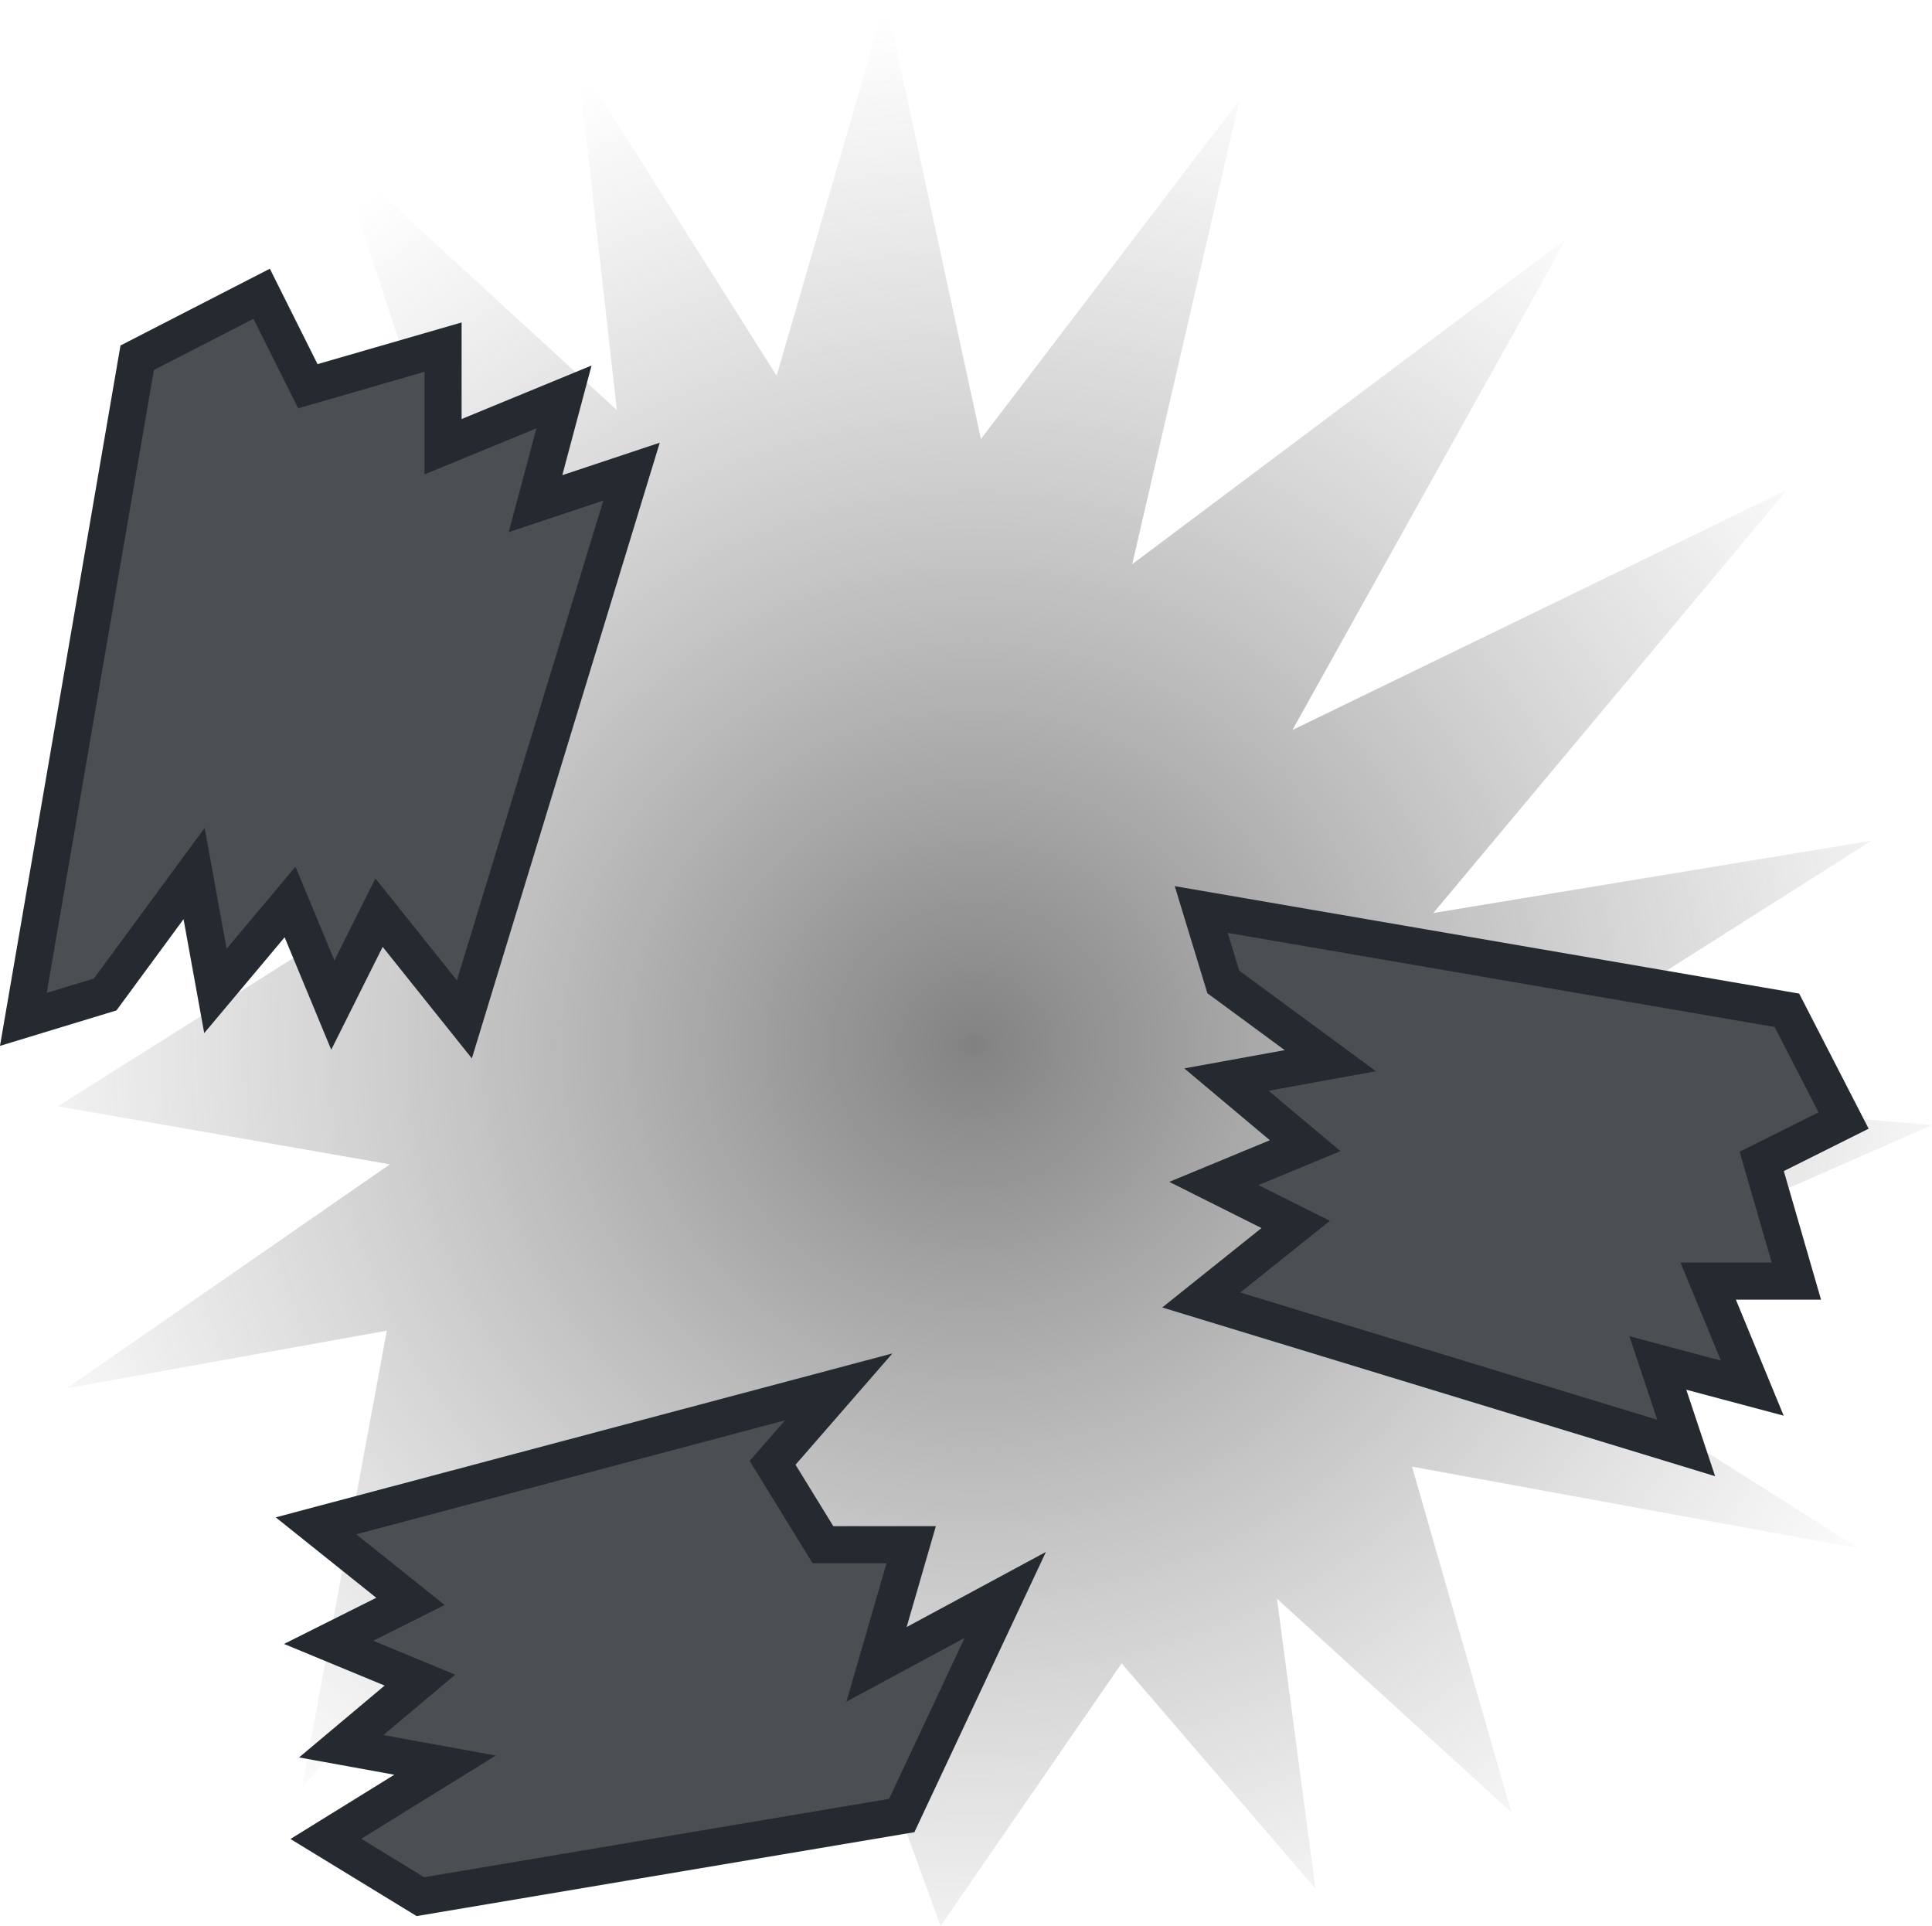
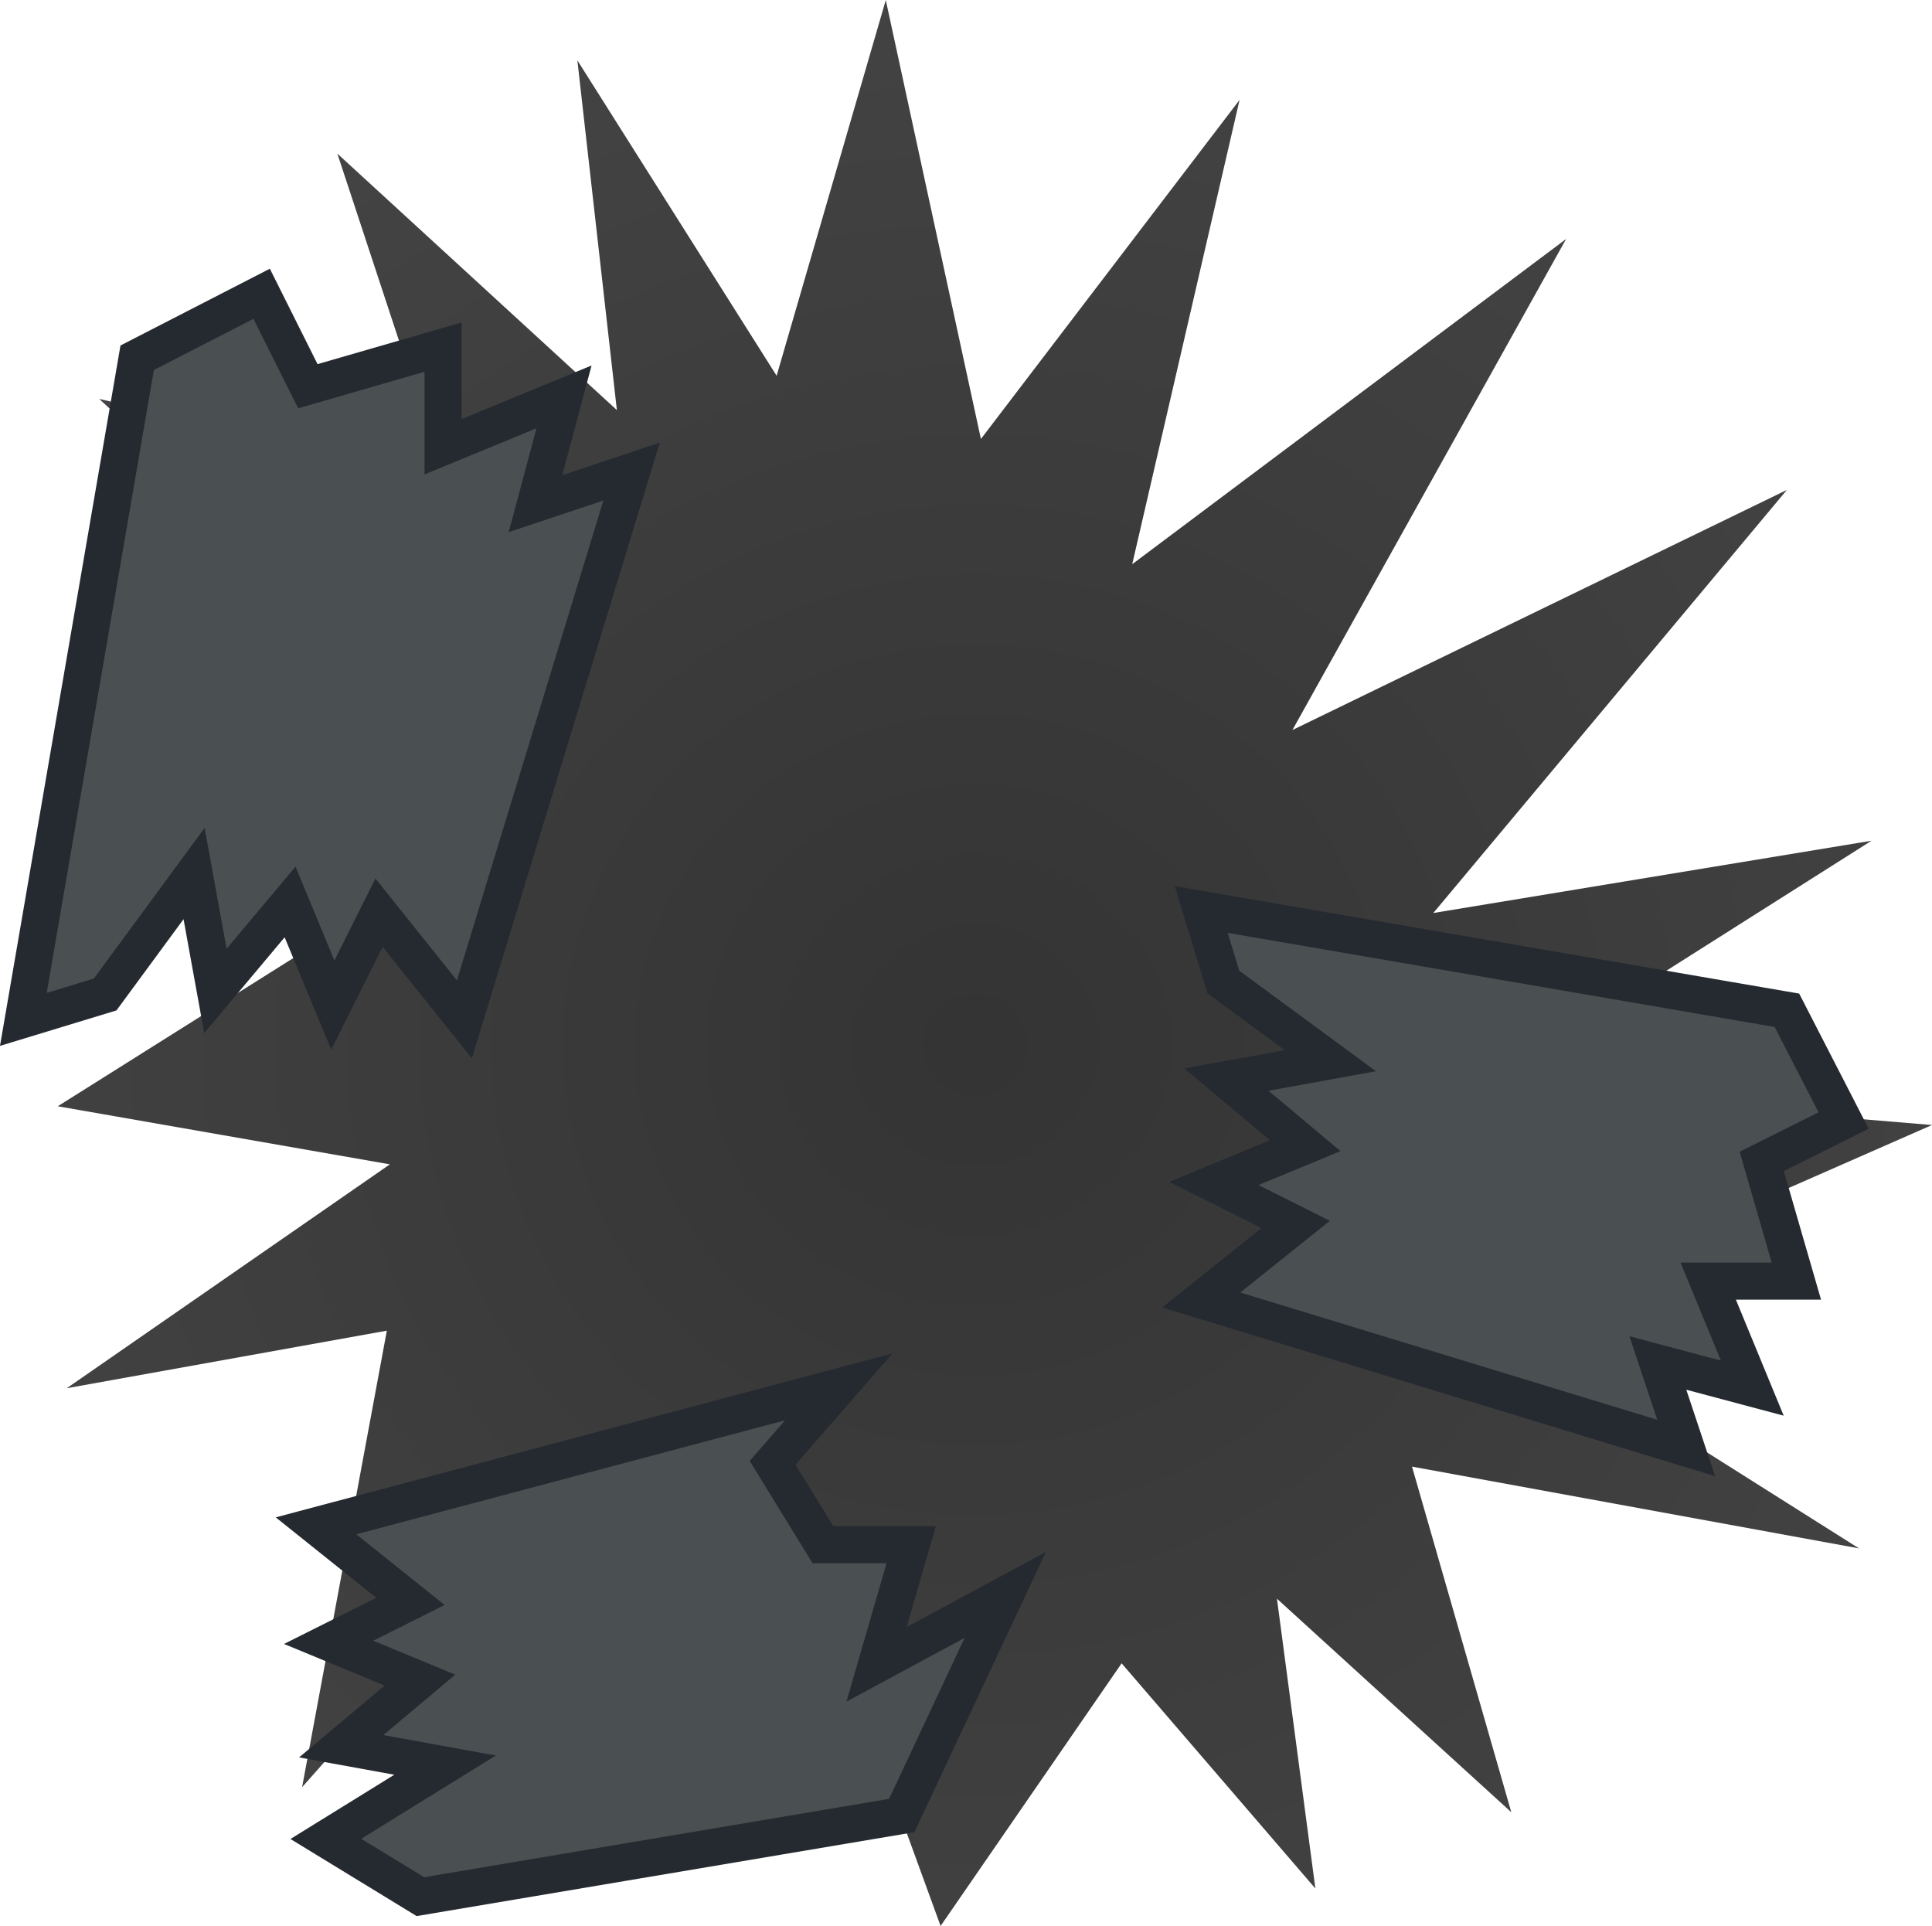
- <svg xmlns="http://www.w3.org/2000/svg" xmlns:xlink="http://www.w3.org/1999/xlink" width="160.573" height="160.052" viewBox="0 0 42.485 42.347">
-   <defs>
+ <svg xmlns="http://www.w3.org/2000/svg" xmlns:xlink="http://www.w3.org/1999/xlink" width="160.573" height="160.052" viewBox="0 0 42.485 42.347" version="1.1" id="svg3">
+   <defs id="defs2">
    <radialGradient xlink:href="#a" id="b" cx="41.918" cy="41.527" fx="41.918" fy="41.527" r="19.194" gradientTransform="matrix(1.1135 -.04661 .04531 1.08243 -2.418 -3.002)" gradientUnits="userSpaceOnUse" />
    <linearGradient id="a">
-       <stop style="stop-color:#2b2b2b;stop-opacity:.592" offset="0" />
-       <stop style="stop-color:#5d5d5d;stop-opacity:0" offset="1" />
+       <stop style="stop-color:#000000;stop-opacity:0.797;" offset="0" id="stop1" />
+       <stop style="stop-color:#000000;stop-opacity:0.739;" offset="1" id="stop2" />
    </linearGradient>
  </defs>
-   <path style="fill:url(#b);stroke-width:.447" d="m35.468 28.613-2.158-6.548 5.624 5.16-.795-7.036 4.009 6.345 2.196-7.558 1.914 8.83 5.204-6.822-2.16 9.341 8.73-6.543-5.507 9.879 9.948-4.83-7.113 8.511 8.816-1.454-7.837 4.965 9.054.754-8.82 3.874 7.351 4.643-8.993-1.645 1.998 6.953-4.715-4.296.773 5.83-3.898-4.53-3.642 5.284-2.746-7.535-3.058 5.7-.896-7.89-6.146 6.933 1.705-9.184-6.44 1.158 6.501-4.504-6.682-1.168 5.29-3.328-3.962-5.36 4.926-.532-5.42-5.01z" transform="translate(-28.99 -20.74) scale(1.09301)" />
-   <path style="fill:#4a5051;fill-opacity:1;stroke:#252a31;stroke-width:.746;stroke-dasharray:none;stroke-opacity:1" d="m26.993 39.482 2.29-13.31 2.504-1.287.93 1.86 2.72-.787v2.004l2.433-1.002-.573 2.147 1.932-.644-3.363 11.019-1.717-2.147-.93 1.86-.86-2.075-1.502 1.79-.429-2.362-1.789 2.433zM50.691 37.272l11.783 2.027 1.14 2.217-1.647.823.697 2.408H60.89l.887 2.153-1.9-.506.57 1.71-9.756-2.977 1.9-1.52-1.646-.824 1.837-.76-1.584-1.33 2.09-.38-2.153-1.584zM34.981 57.13l9.684-1.632 2.083-4.438-2.59 1.397.697-2.407H43.08l-1.013-1.647 1.33-1.528-10.516 2.795 1.9 1.52-1.646.824 1.837.76-1.584 1.33 2.09.38-2.399 1.484z" transform="translate(-28.99 -20.74) scale(1.09301)" />
+   <path style="fill:url(#b);stroke-width:.447" d="m35.468 28.613-2.158-6.548 5.624 5.16-.795-7.036 4.009 6.345 2.196-7.558 1.914 8.83 5.204-6.822-2.16 9.341 8.73-6.543-5.507 9.879 9.948-4.83-7.113 8.511 8.816-1.454-7.837 4.965 9.054.754-8.82 3.874 7.351 4.643-8.993-1.645 1.998 6.953-4.715-4.296.773 5.83-3.898-4.53-3.642 5.284-2.746-7.535-3.058 5.7-.896-7.89-6.146 6.933 1.705-9.184-6.44 1.158 6.501-4.504-6.682-1.168 5.29-3.328-3.962-5.36 4.926-.532-5.42-5.01z" transform="translate(-28.99 -20.74) scale(1.09301)" id="path2" />
+   <path style="fill:#4a5051;fill-opacity:1;stroke:#252a31;stroke-width:.746;stroke-dasharray:none;stroke-opacity:1" d="m26.993 39.482 2.29-13.31 2.504-1.287.93 1.86 2.72-.787v2.004l2.433-1.002-.573 2.147 1.932-.644-3.363 11.019-1.717-2.147-.93 1.86-.86-2.075-1.502 1.79-.429-2.362-1.789 2.433zM50.691 37.272l11.783 2.027 1.14 2.217-1.647.823.697 2.408H60.89l.887 2.153-1.9-.506.57 1.71-9.756-2.977 1.9-1.52-1.646-.824 1.837-.76-1.584-1.33 2.09-.38-2.153-1.584zM34.981 57.13l9.684-1.632 2.083-4.438-2.59 1.397.697-2.407H43.08l-1.013-1.647 1.33-1.528-10.516 2.795 1.9 1.52-1.646.824 1.837.76-1.584 1.33 2.09.38-2.399 1.484z" transform="translate(-28.99 -20.74) scale(1.09301)" id="path3" />
</svg>
